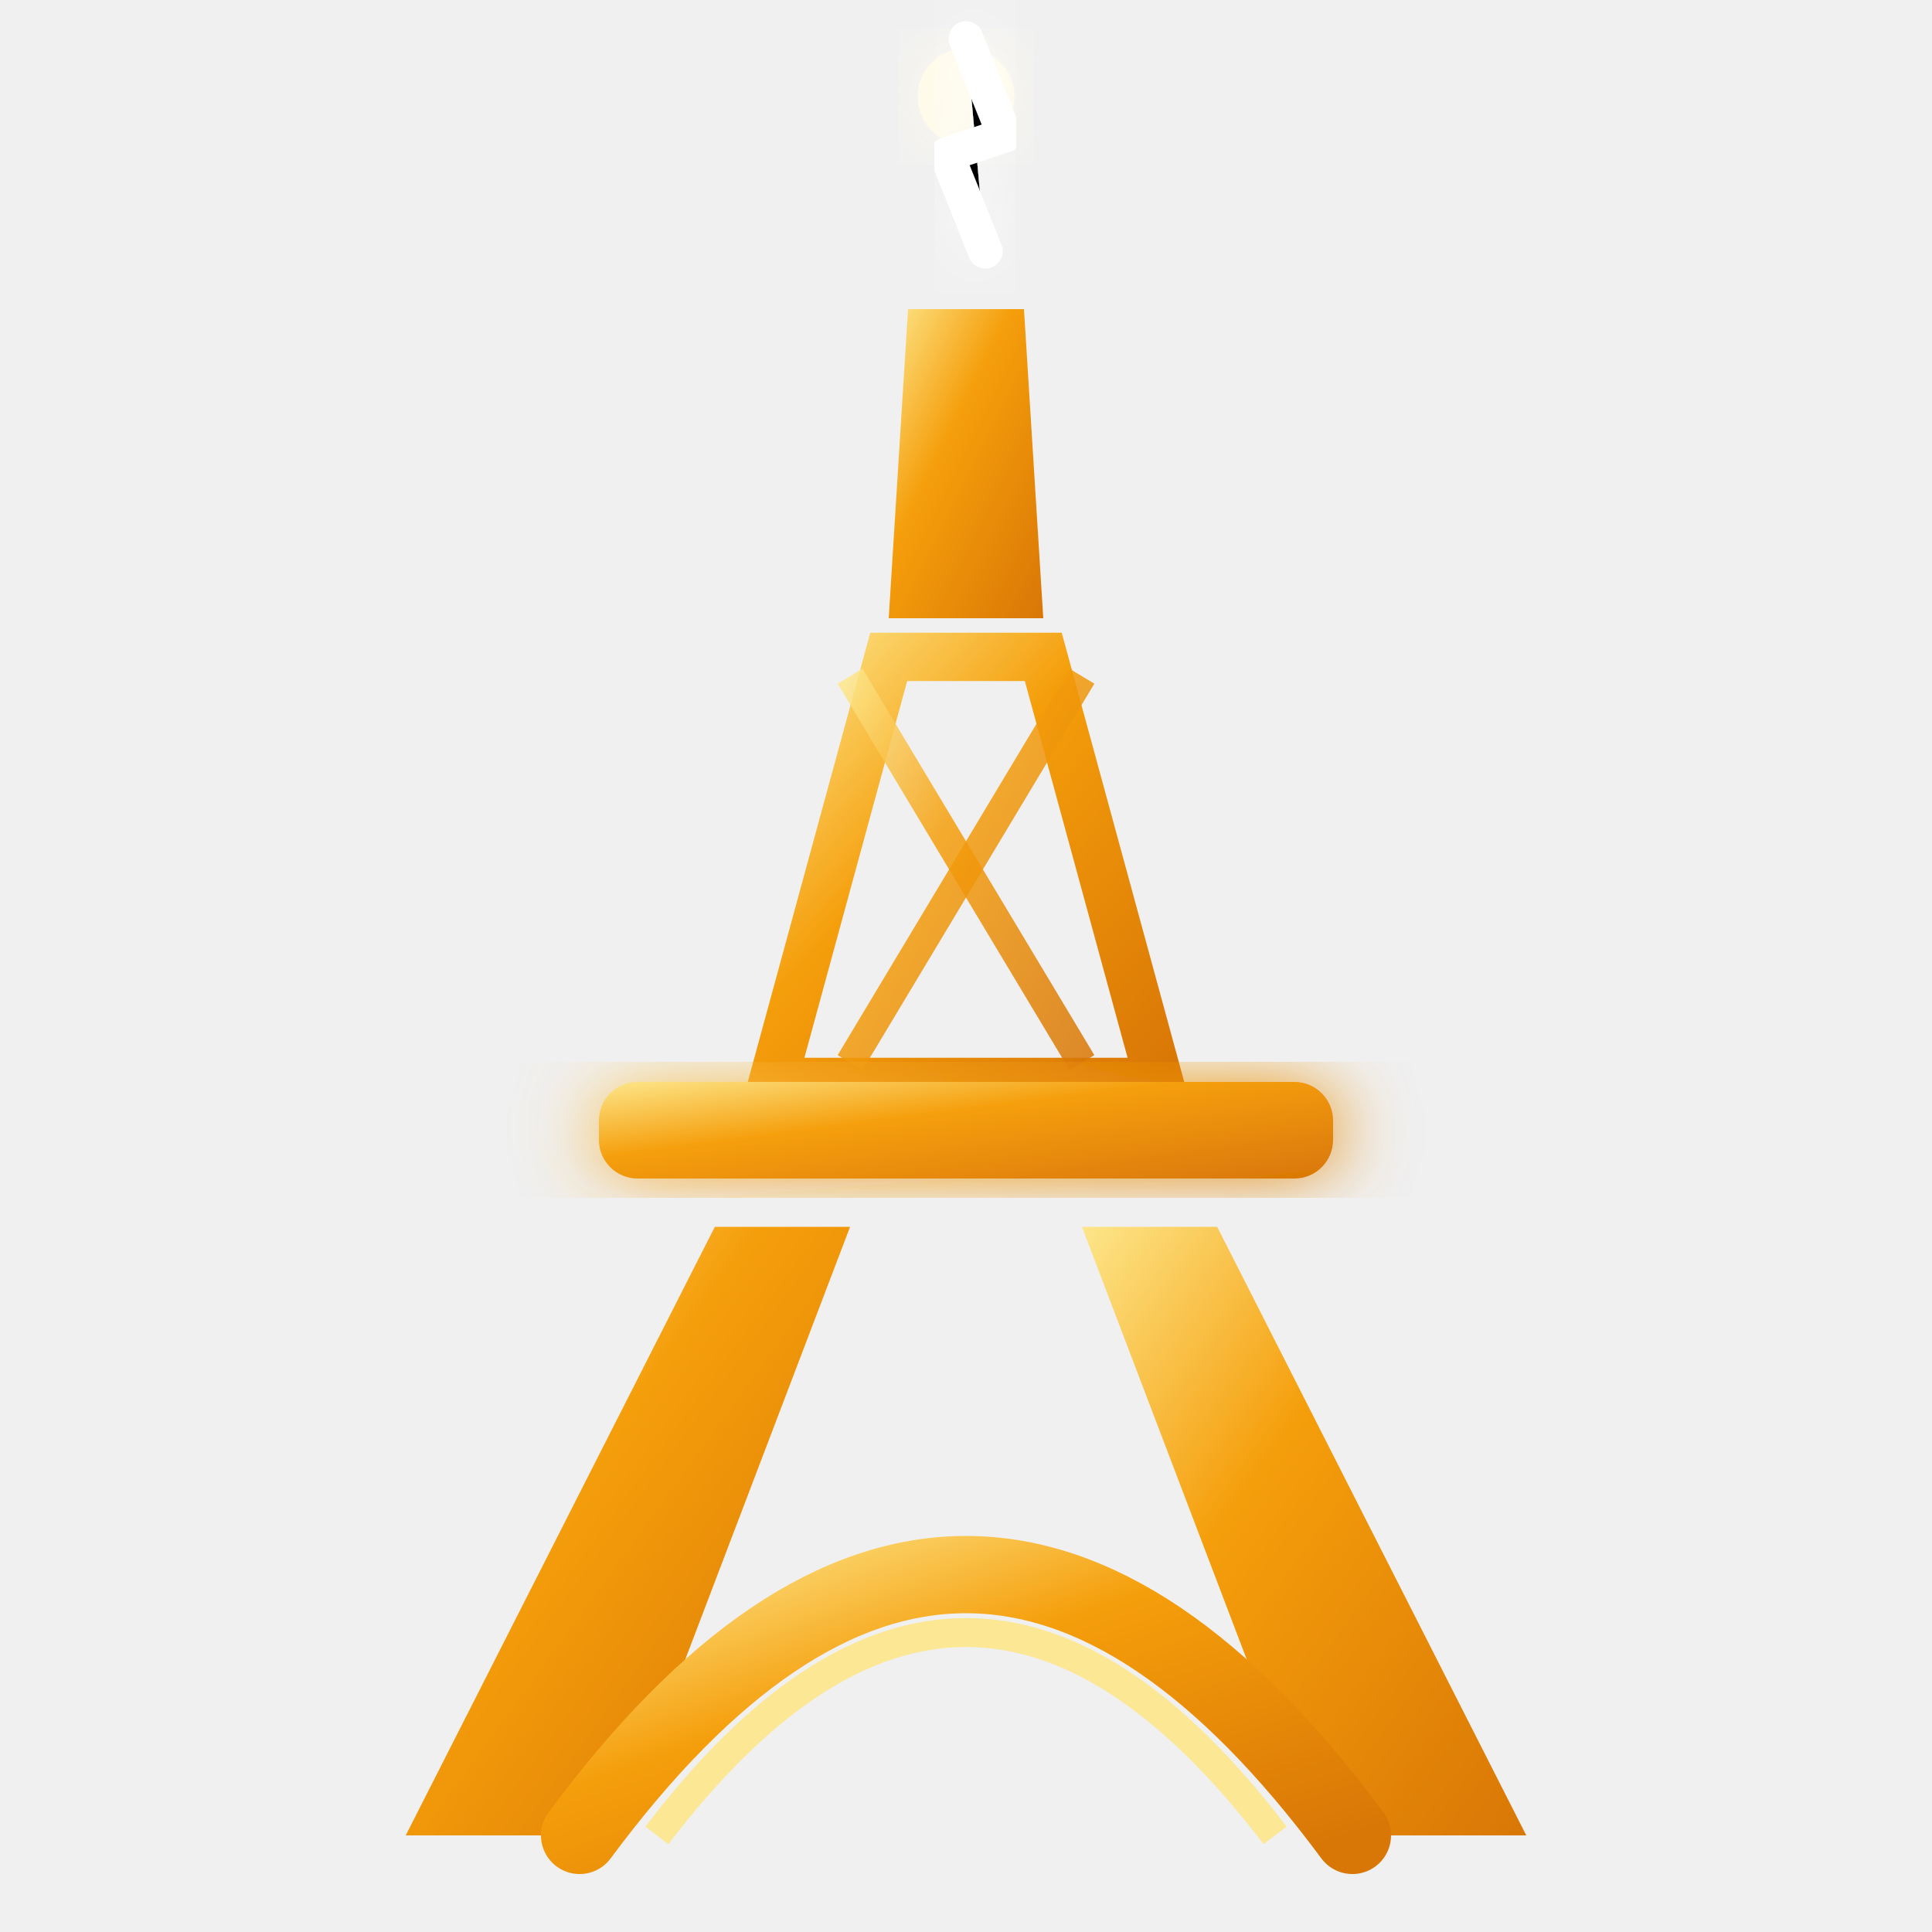
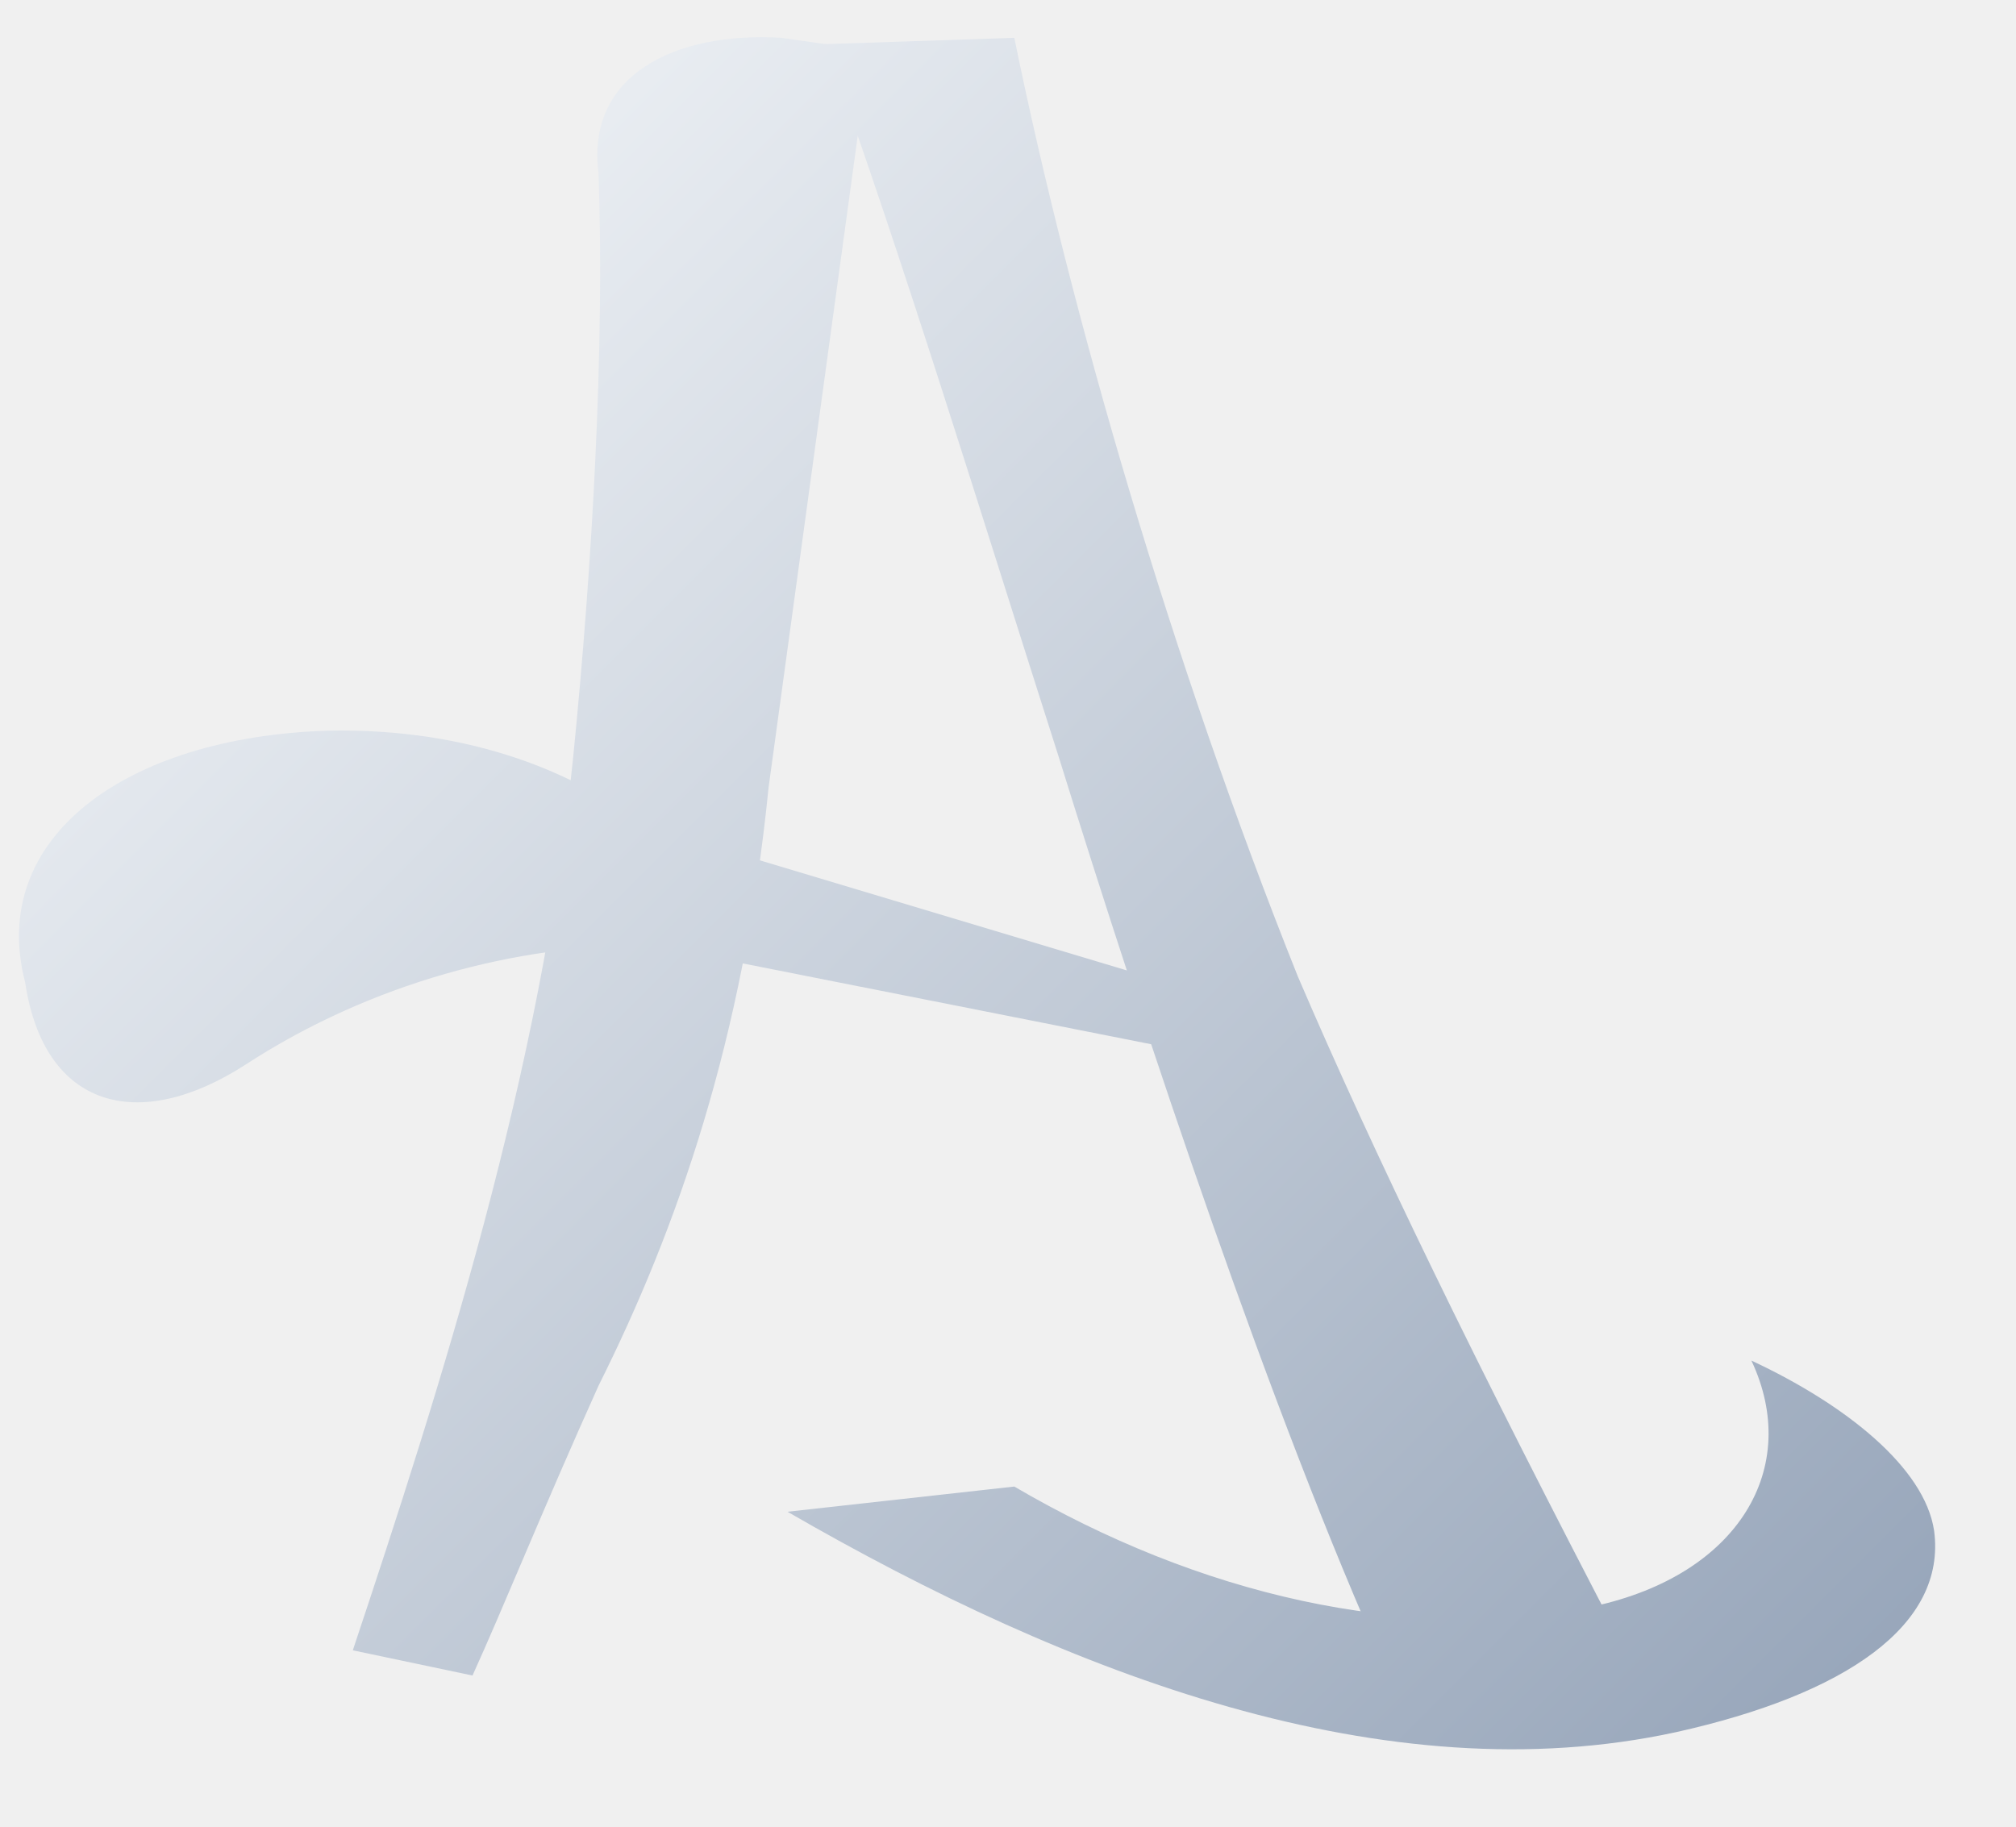
- <svg xmlns="http://www.w3.org/2000/svg" viewBox="0 0 100 100" width="100%" height="100%">
+ <svg xmlns="http://www.w3.org/2000/svg" viewBox="0 80 640 580">
  <defs>
-     <linearGradient id="eiffelGrad" x1="0%" y1="0%" x2="100%" y2="100%">
-       <stop offset="0%" stop-color="#FDE68A" />
-       <stop offset="40%" stop-color="#F59E0B" />
-       <stop offset="100%" stop-color="#D97706" />
+     <linearGradient id="sm" gradientUnits="userSpaceOnUse" x1="40" y1="90" x2="600" y2="650">
+       <stop offset="0" stop-color="#f8fafc" />
+       <stop offset="1" stop-color="#94a3b8" />
    </linearGradient>
-     <filter id="glow" x="-20%" y="-20%" width="140%" height="140%">
-       <feGaussianBlur stdDeviation="2" result="blur" />
-       <feComposite in="SourceGraphic" in2="blur" operator="over" />
-     </filter>
  </defs>
-   <line x1="50" y1="4" x2="50" y2="16" stroke="url(#eiffelGrad)" stroke-width="2.5" stroke-linecap="round" />
-   <circle cx="50" cy="5" r="2.5" fill="#FFFBEB" filter="url(#glow)" />
-   <path d="M 47 16 L 53 16 L 54 32 L 46 32 Z" fill="url(#eiffelGrad)" />
-   <line x1="43" y1="33" x2="57" y2="33" stroke="url(#eiffelGrad)" stroke-width="2.5" stroke-linecap="round" />
-   <path d="M 46 34 L 40 56 L 60 56 L 54 34 Z" fill="none" stroke="url(#eiffelGrad)" stroke-width="2.5" />
-   <line x1="44" y1="35" x2="56" y2="55" stroke="url(#eiffelGrad)" stroke-width="1.5" opacity="0.85" />
-   <line x1="56" y1="35" x2="44" y2="55" stroke="url(#eiffelGrad)" stroke-width="1.5" opacity="0.85" />
-   <rect x="31" y="56" width="38" height="5" rx="2" fill="url(#eiffelGrad)" filter="url(#glow)" />
-   <line x1="28" y1="62.5" x2="72" y2="62.5" stroke="url(#eiffelGrad)" stroke-width="2.5" stroke-linecap="round" />
-   <path d="M 37 63.5 L 21 95 L 32 95 L 44 63.5 Z" fill="url(#eiffelGrad)" />
-   <path d="M 63 63.5 L 79 95 L 68 95 L 56 63.5 Z" fill="url(#eiffelGrad)" />
-   <path d="M 30 95 Q 50 68 70 95" fill="none" stroke="url(#eiffelGrad)" stroke-width="4" stroke-linecap="round" />
-   <path d="M 34 95 Q 50 74 66 95" fill="none" stroke="#FDE68A" stroke-width="1.5" opacity="0.9" />
-   <path d="M 50 2 L 52 7 L 49 8 L 51 13" stroke="#FFF" stroke-width="1.8" stroke-linecap="round" stroke-linejoin="round" filter="url(#glow)" />
+   <g fill="url(#sm)">
+     <path d="M 190 135 C 186 104 214 90 248 92 L 276 96 L 244 330 C 236 410 215 470 190 520 C 172 560 160 590 150 612 L 112 604 C 140 520 172 420 182 320 C 188 260 192 190 190 135 Z" />
+     <path d="M 262 94 L 322 92 C 340 180 372 290 412 390 C 436 446 468 512 516 604 L 440 610 C 404 530 364 410 336 320 C 312 245 286 160 262 94 Z" />
+     <path d="M 8 392 C -4 346 40 314 104 312 C 150 311 184 326 204 342 L 404 402 L 398 418 L 206 380 C 164 380 118 392 78 418 C 44 440 14 432 8 392 Z" />
+     <path d="M 250 560 C 340 612 440 650 532 630 C 586 618 618 596 614 566 C 611 546 586 526 556 512 C 572 546 552 580 506 590 C 446 602 380 586 322 552 Z" />
+   </g>
</svg>
